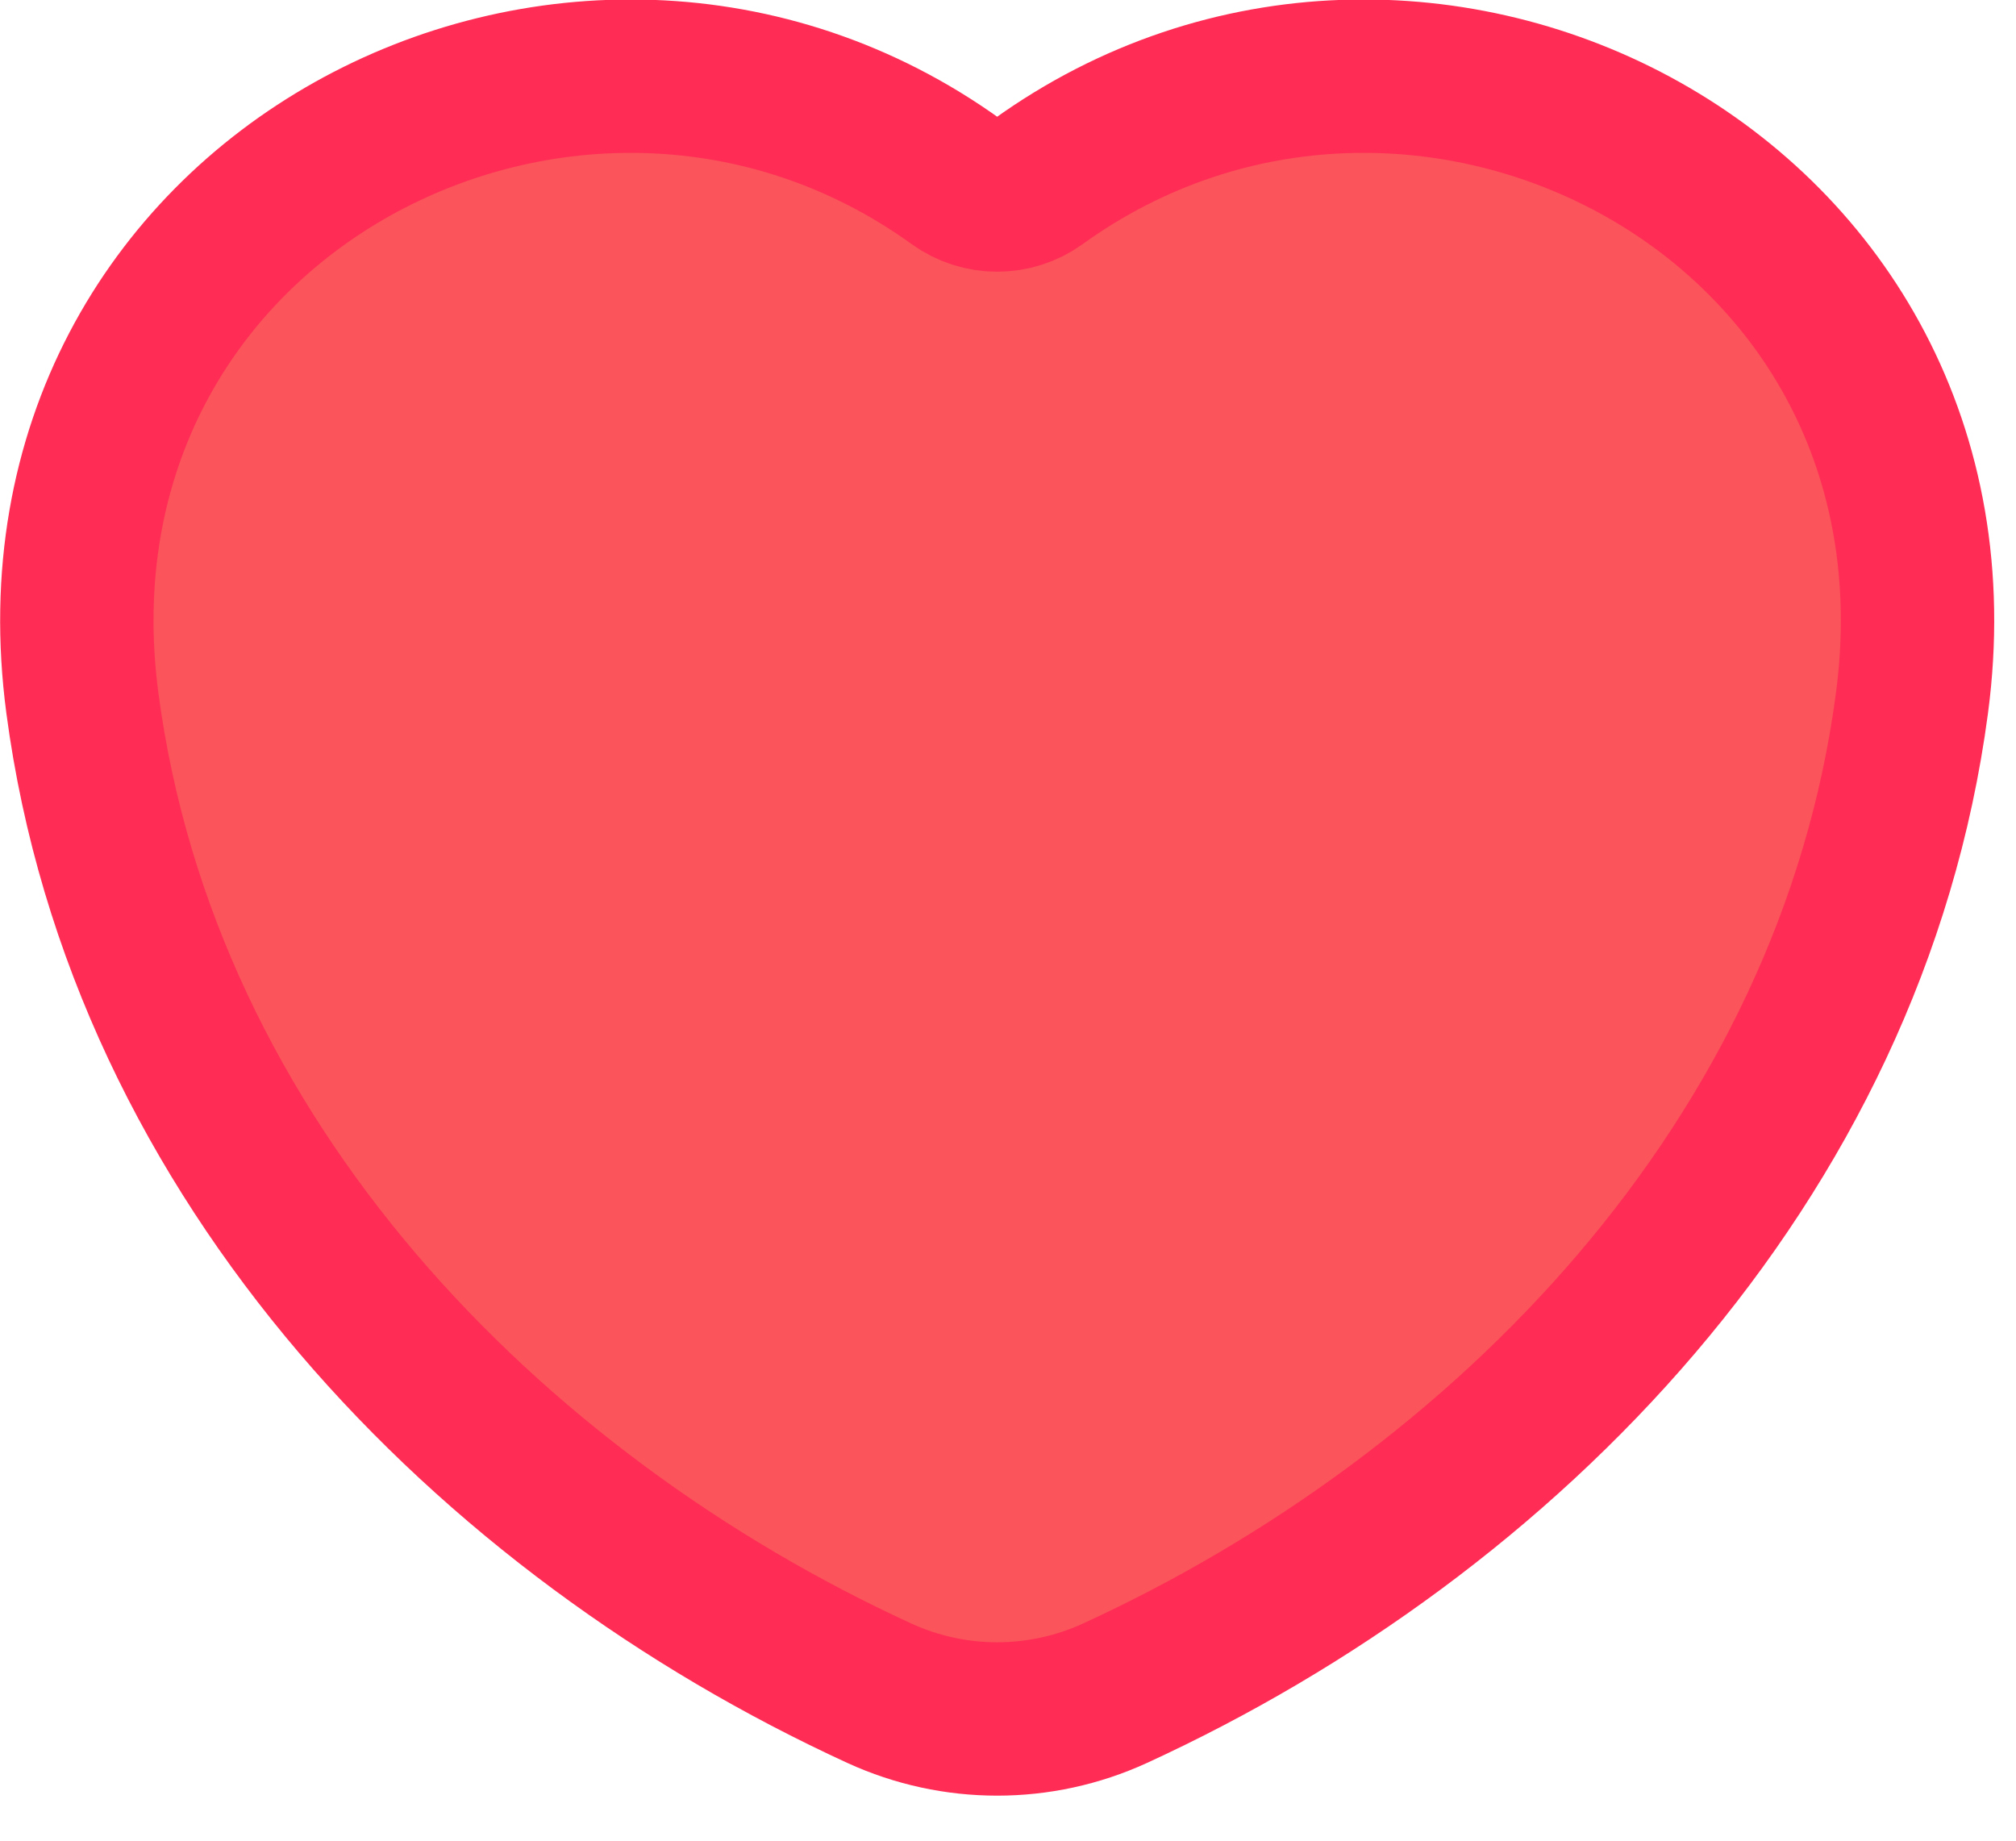
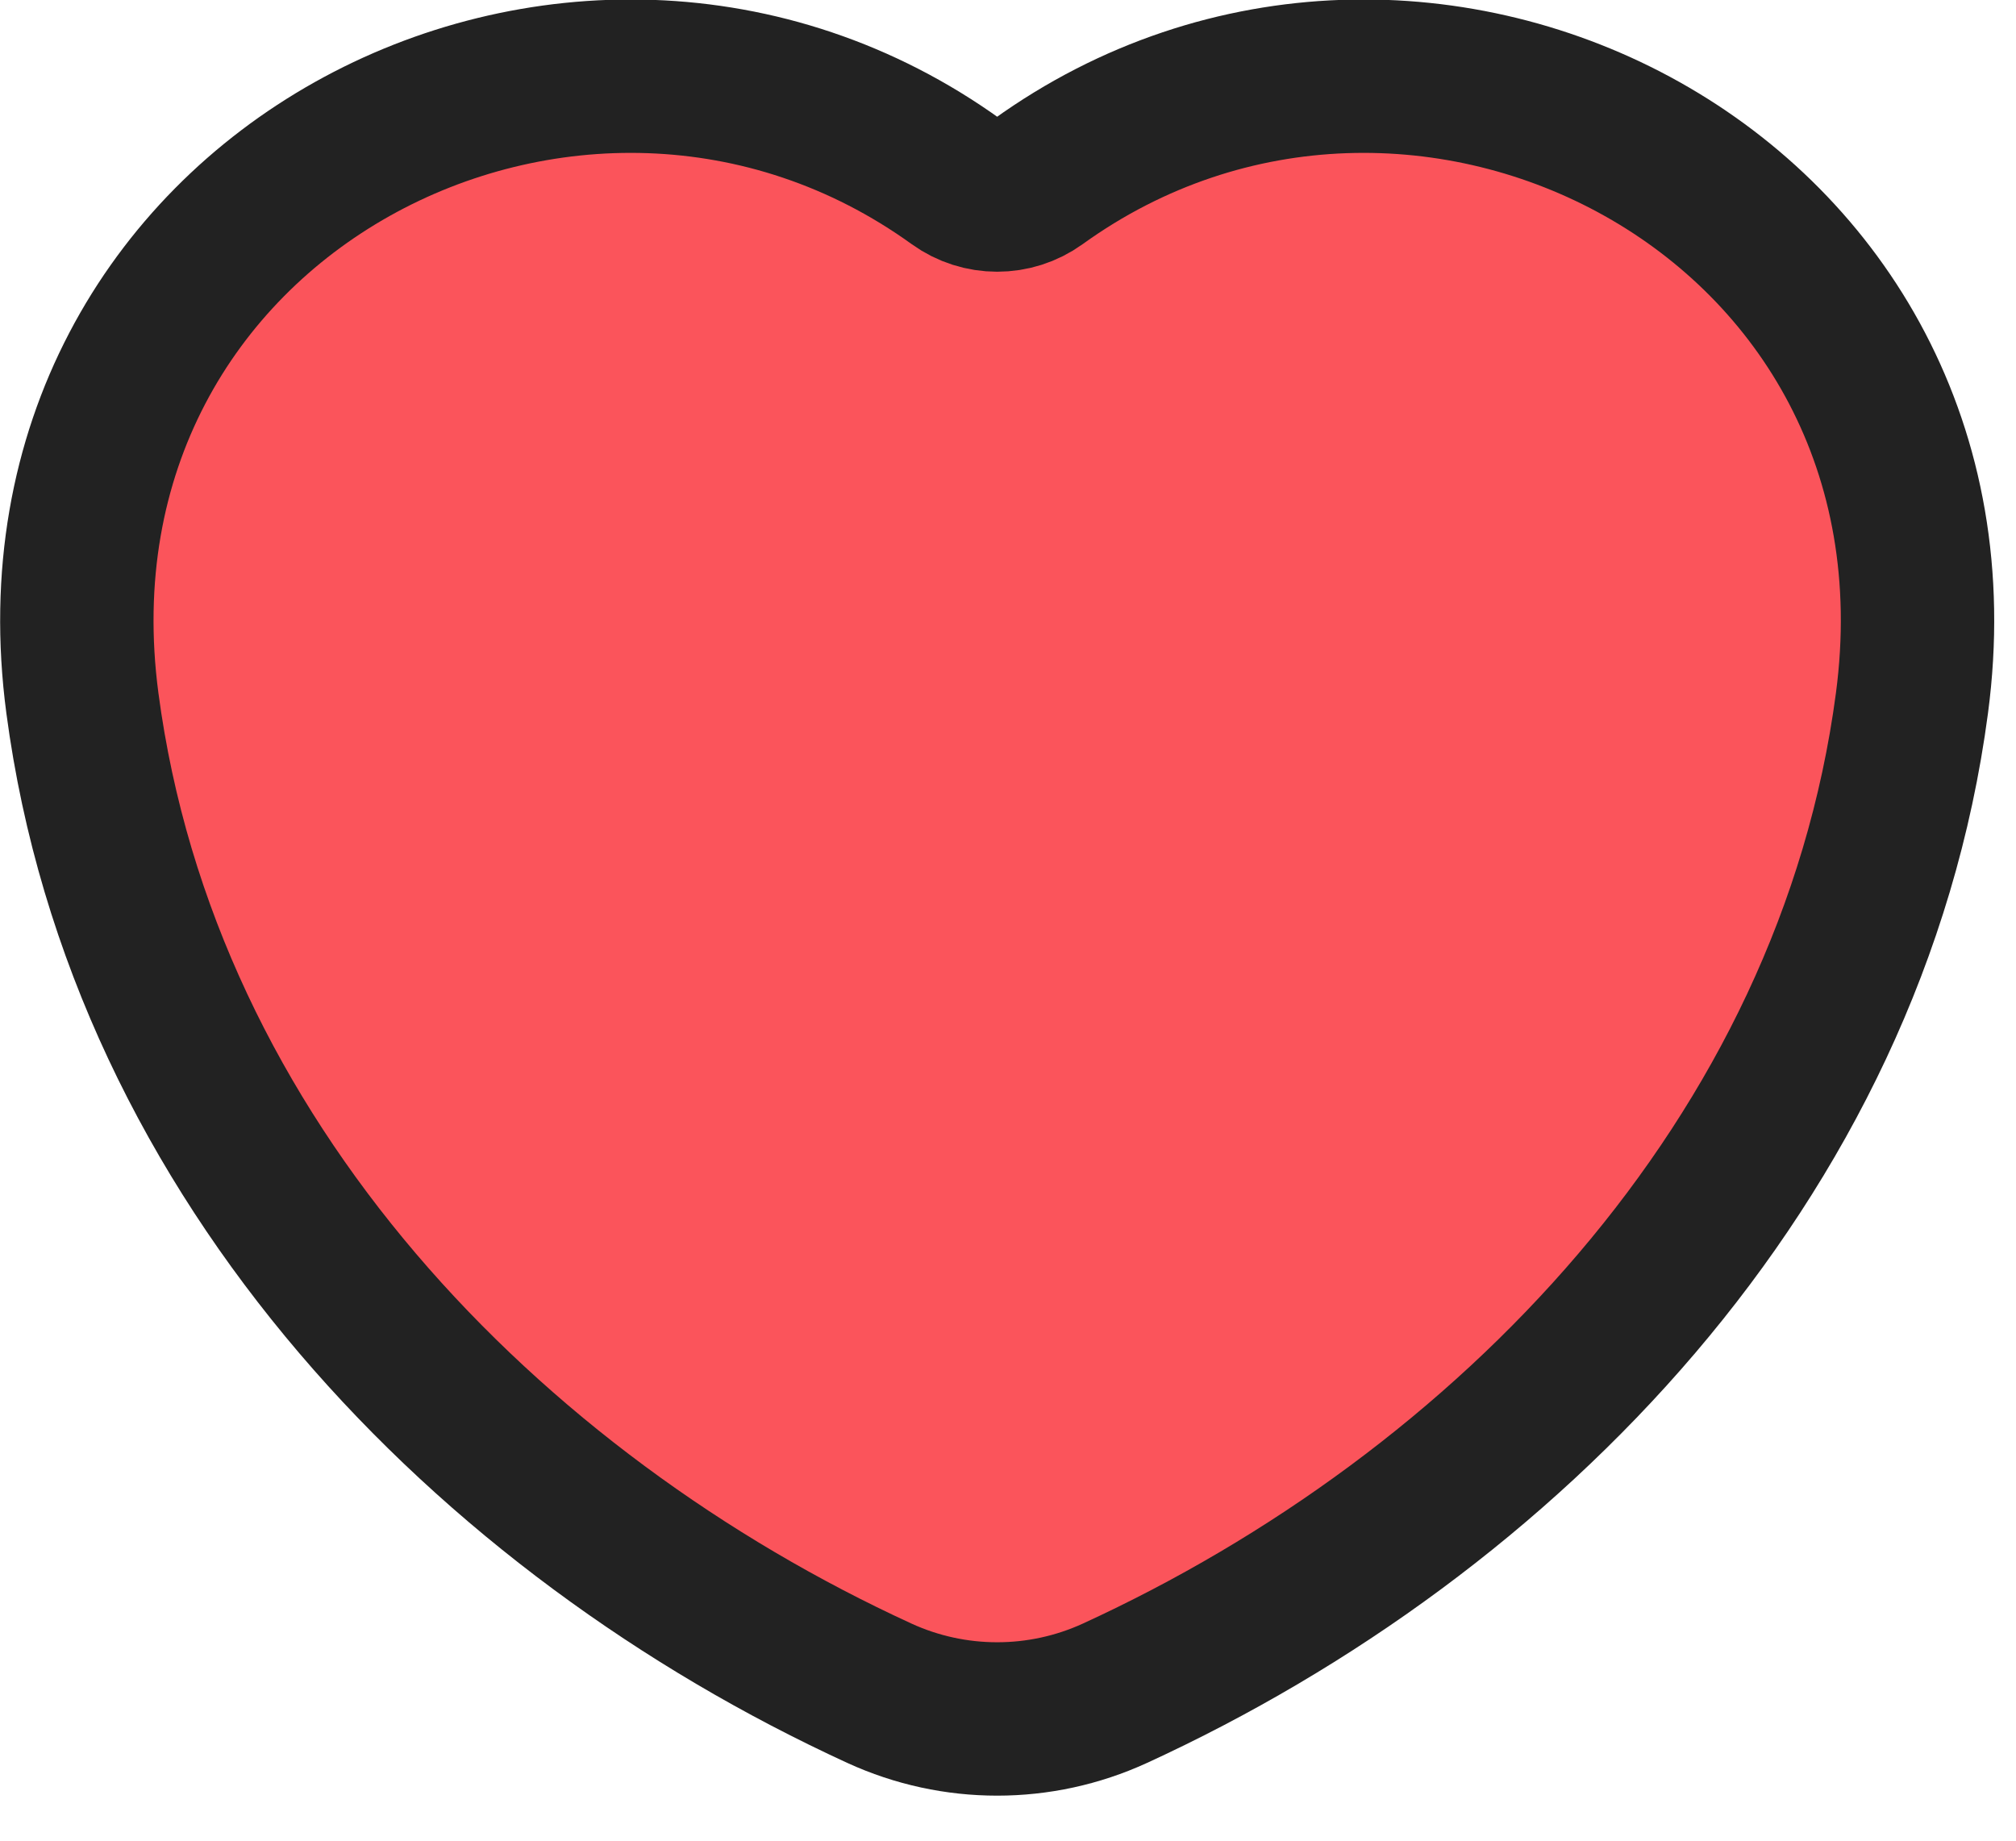
<svg xmlns="http://www.w3.org/2000/svg" width="23" height="21" viewBox="0 0 23 21" fill="none">
-   <path d="M12.72 19.318C11.867 19.709 10.886 19.709 10.033 19.318C5.585 17.276 1.634 13.261 0.94 8.022C0.17 2.21 6.591 -1.039 10.912 2.075C11.189 2.275 11.564 2.275 11.841 2.075C16.162 -1.039 22.584 2.21 21.813 8.022C21.119 13.261 17.168 17.276 12.72 19.318Z" fill="#FB545B" stroke="#FF2D55" stroke-width="1.75" />
+   <path d="M12.72 19.318C11.867 19.709 10.886 19.709 10.033 19.318C5.585 17.276 1.634 13.261 0.94 8.022C0.17 2.21 6.591 -1.039 10.912 2.075C11.189 2.275 11.564 2.275 11.841 2.075C16.162 -1.039 22.584 2.21 21.813 8.022C21.119 13.261 17.168 17.276 12.72 19.318Z" fill="#FB545B" stroke="#222222" stroke-width="1.75" />
</svg>
